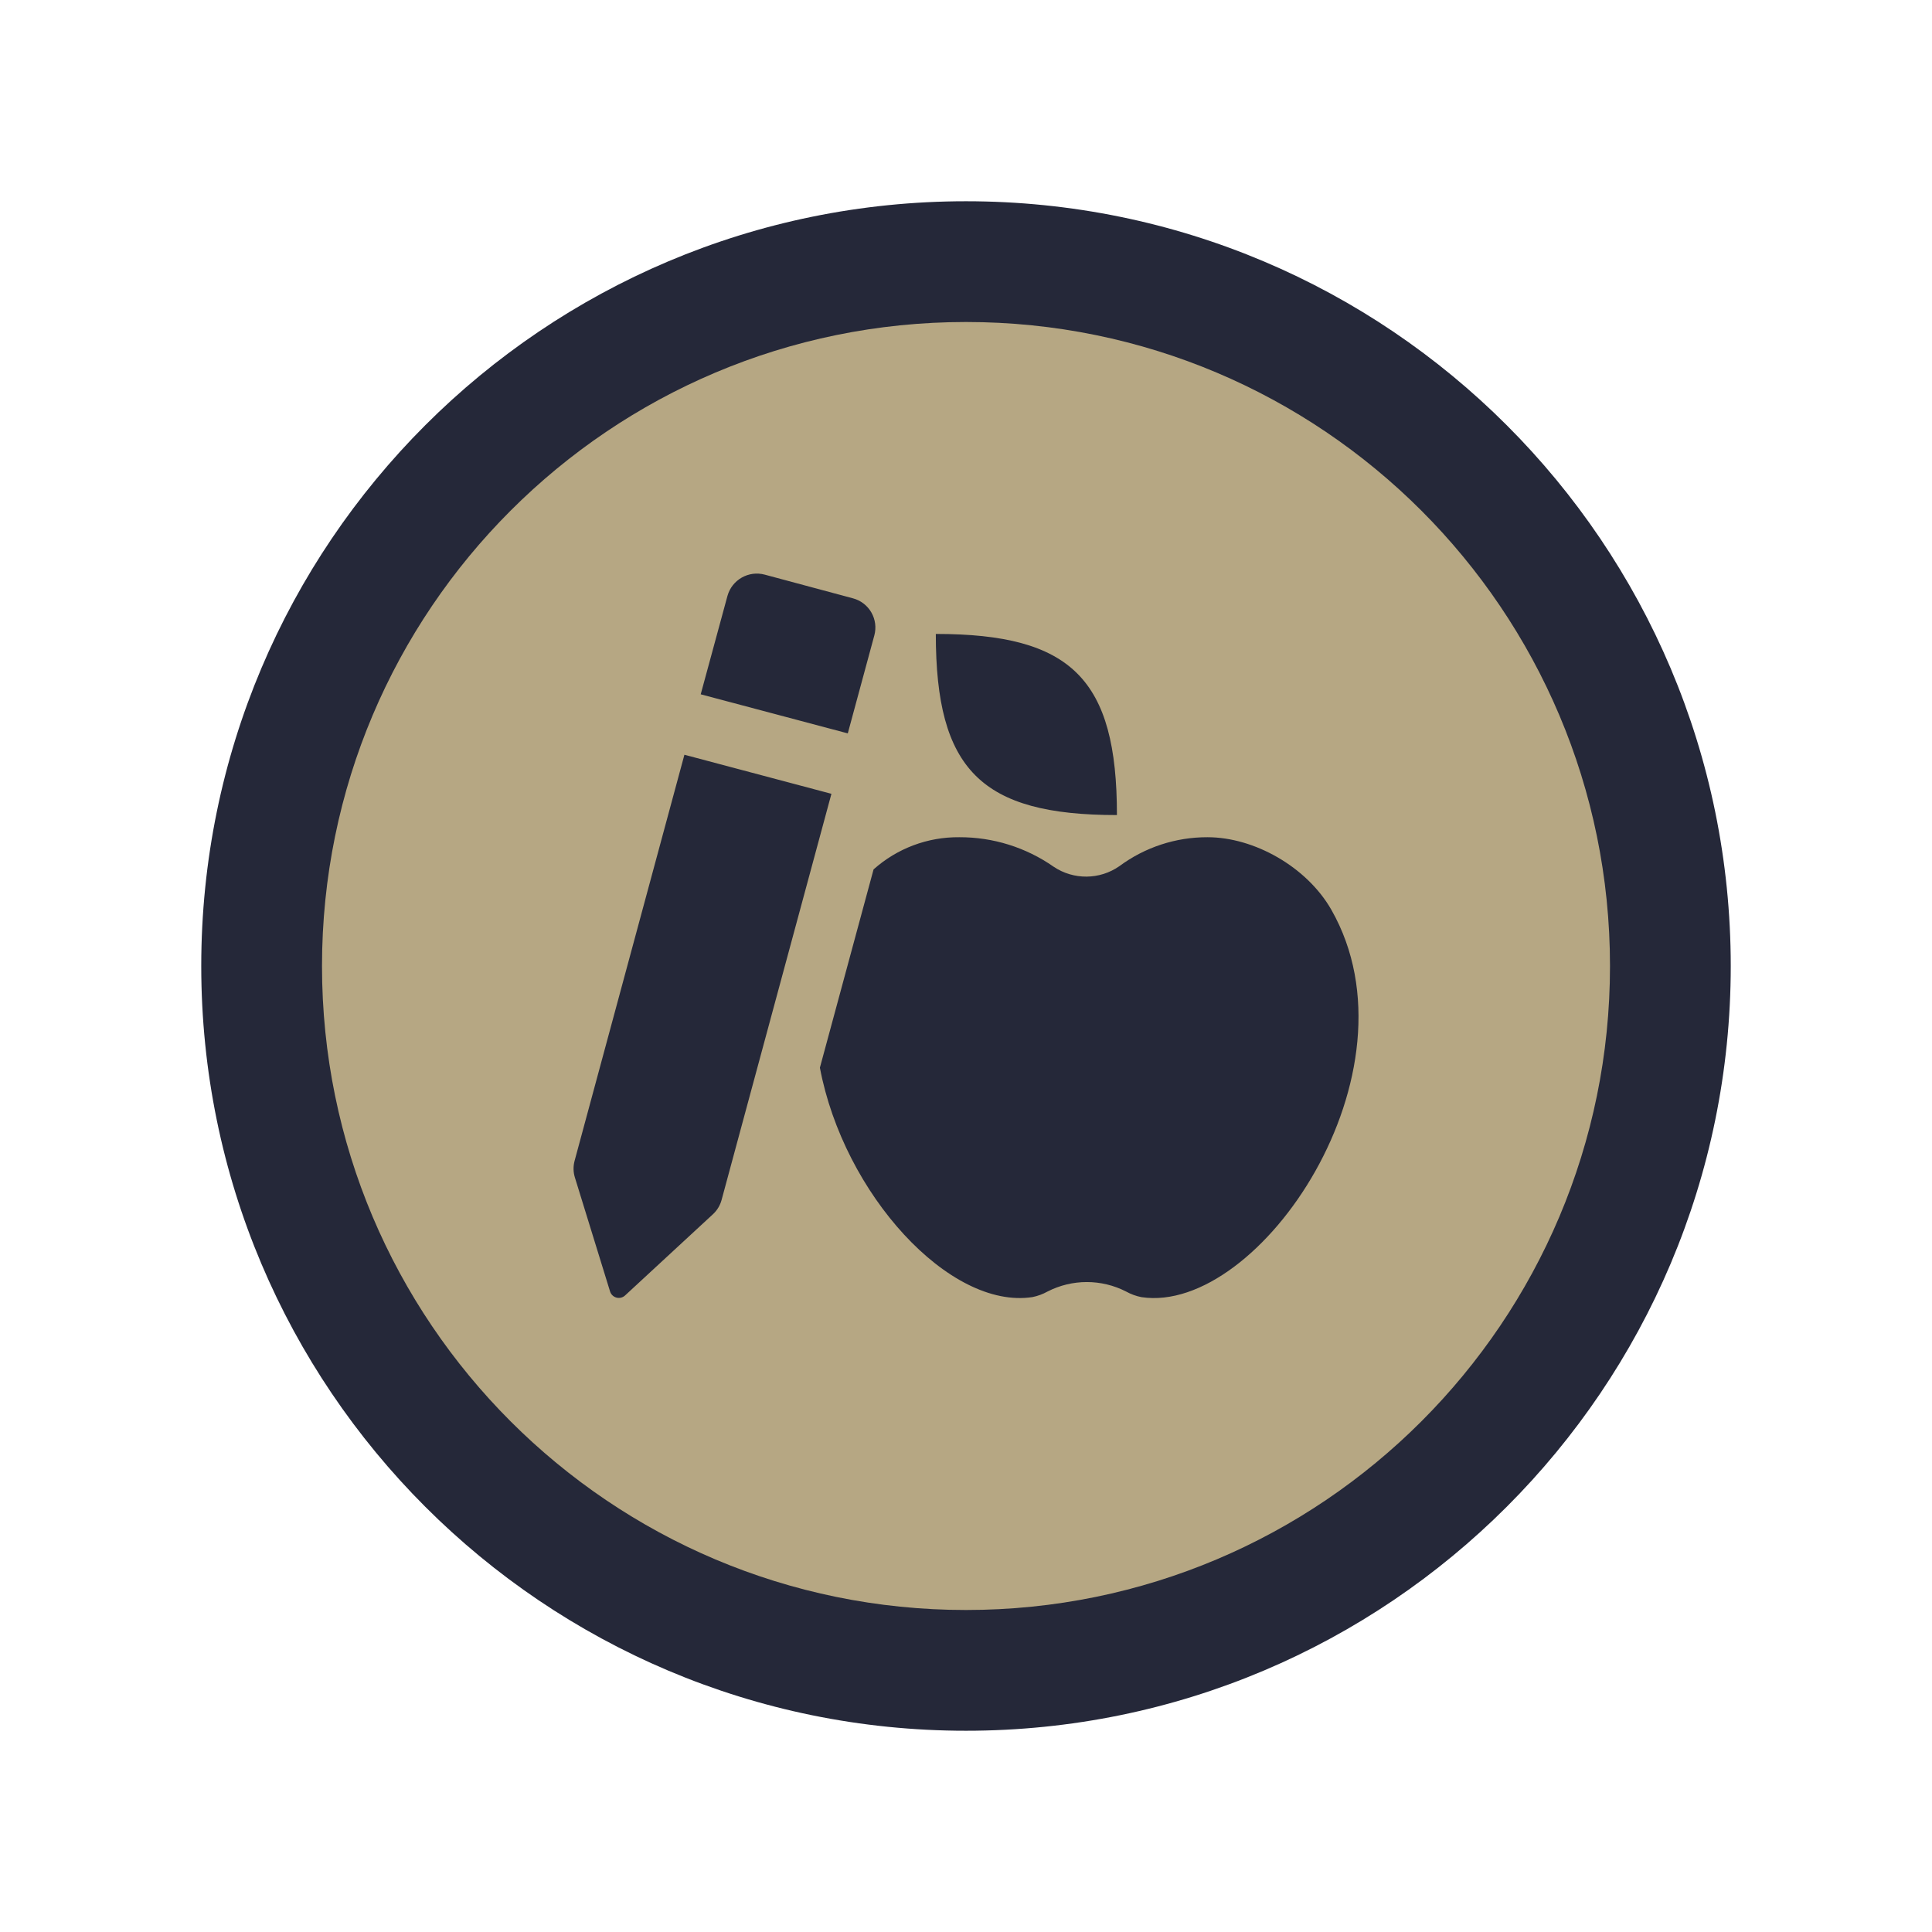
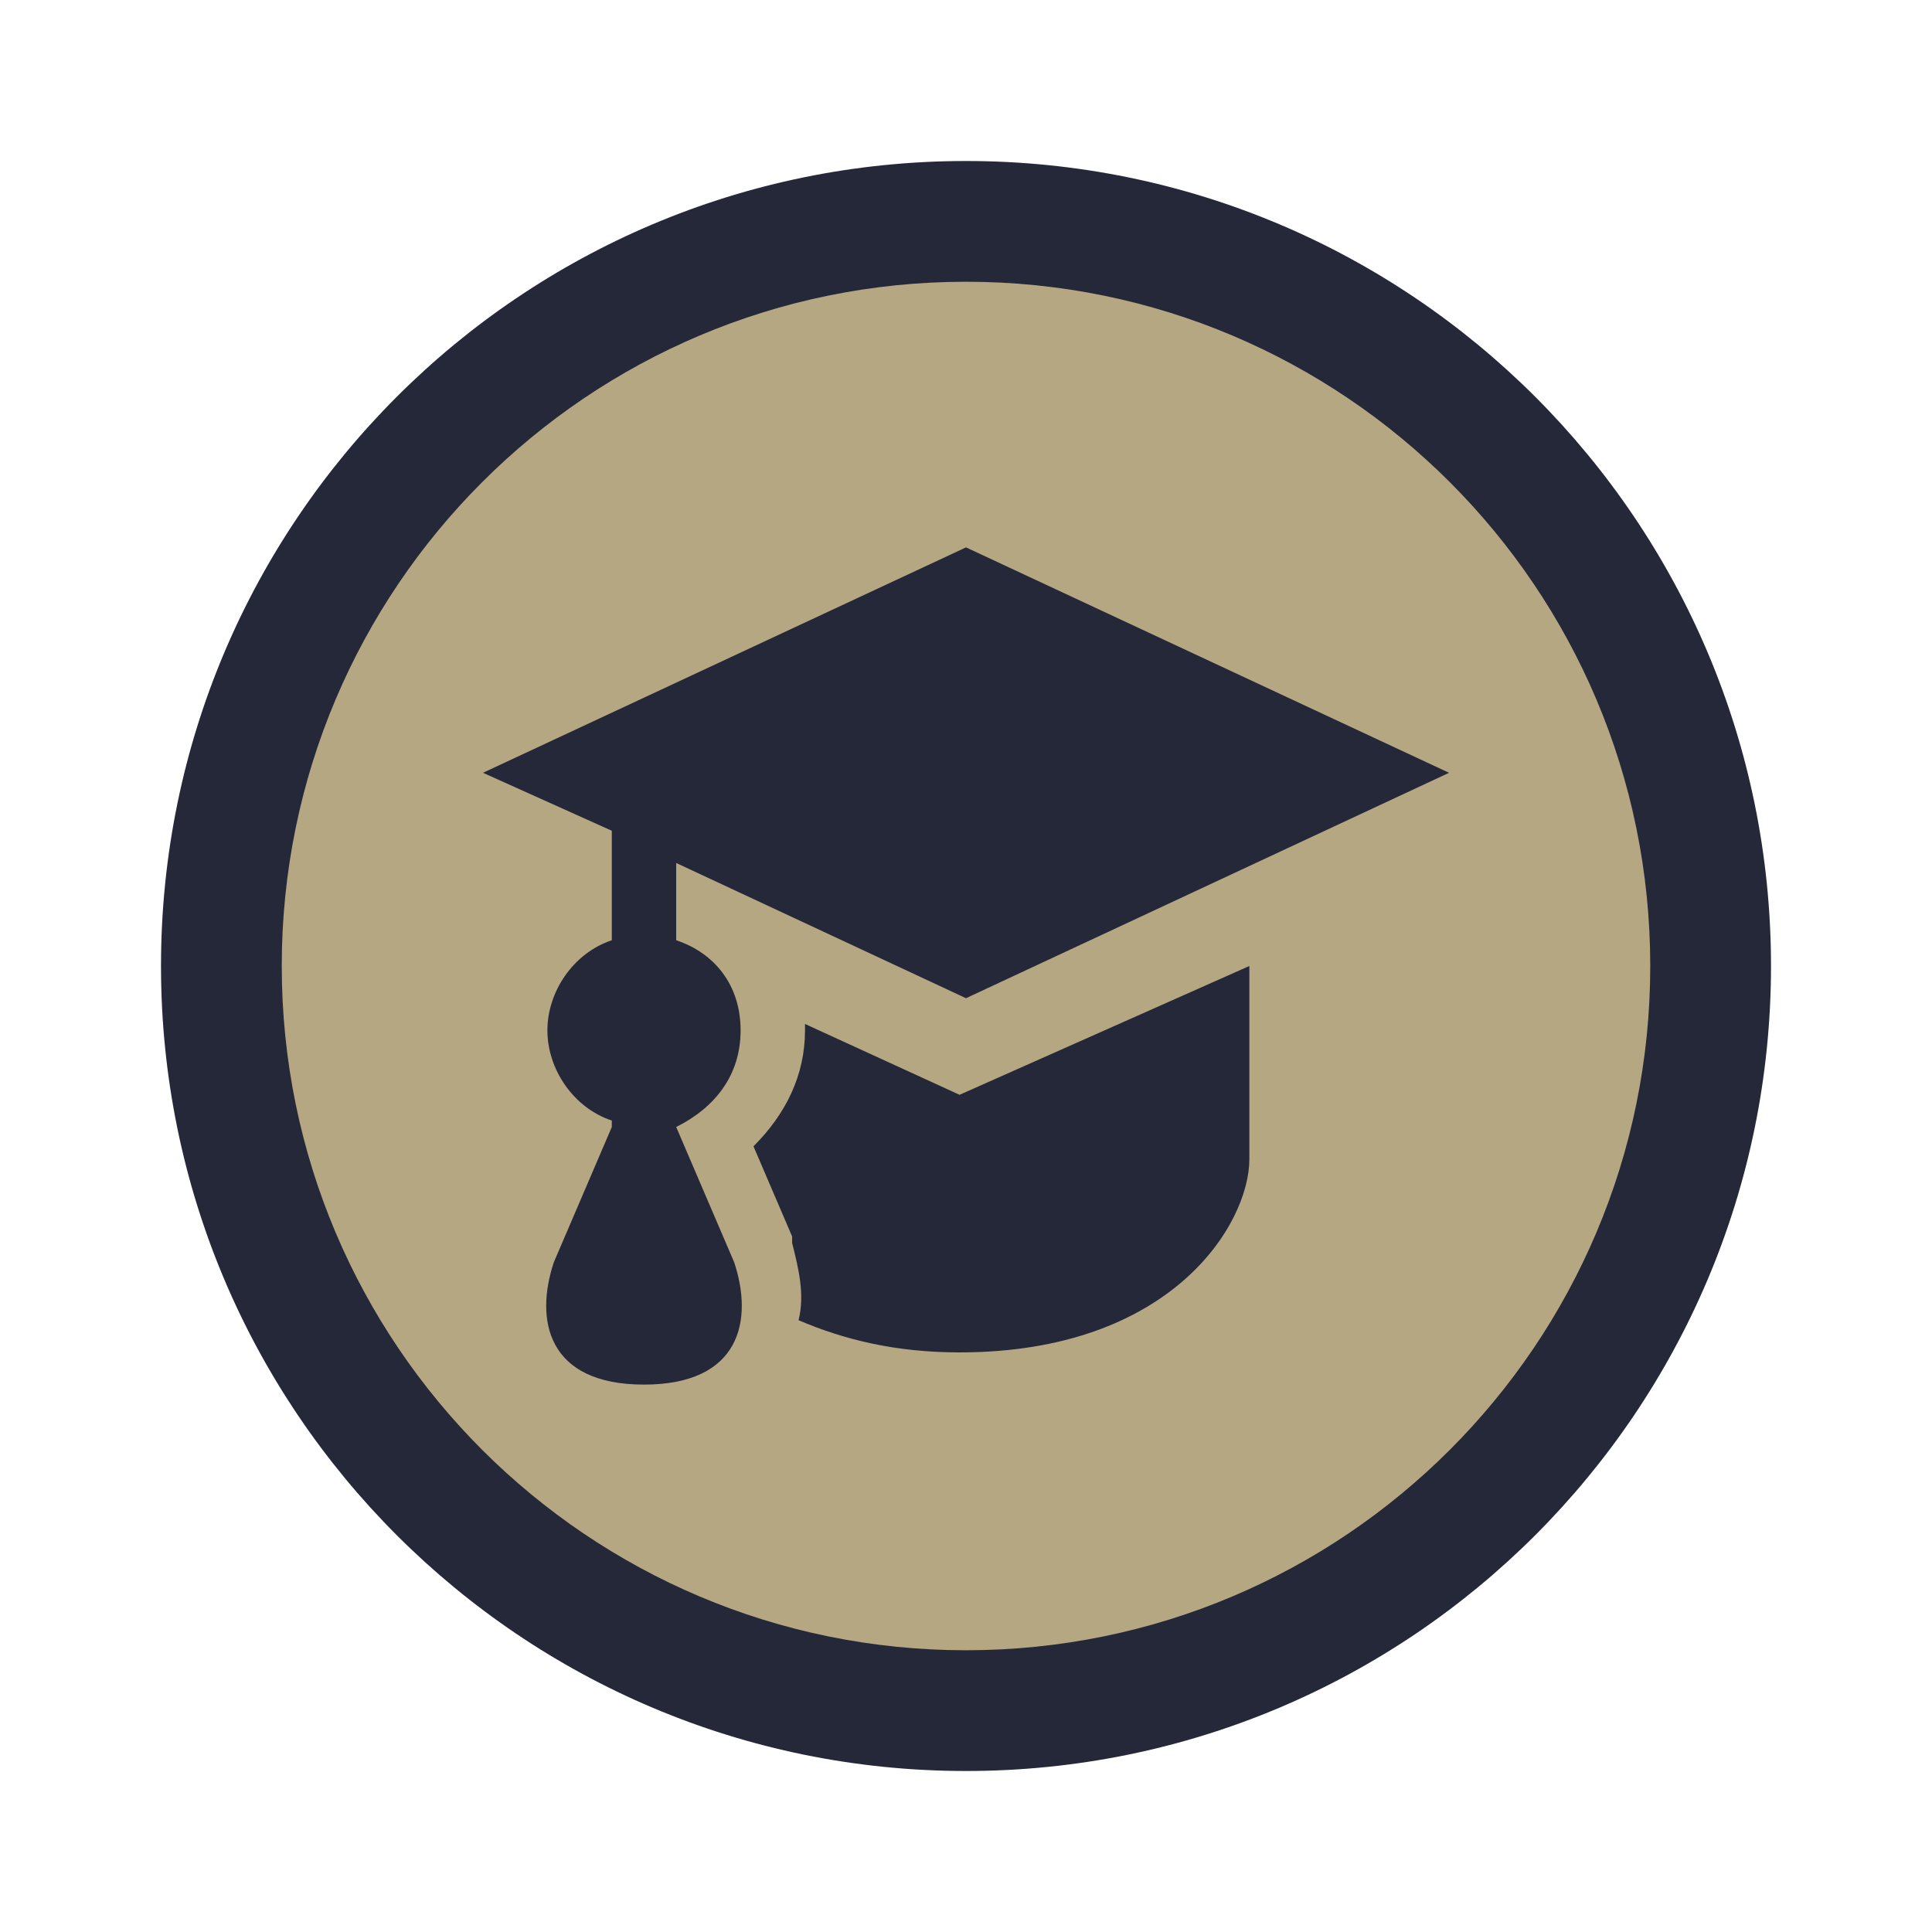
<svg xmlns="http://www.w3.org/2000/svg" width="24" height="24" viewBox="0 0 24 24">
-   <circle cx="12" cy="12" r="9.5" fill="#252839" />
-   <circle cx="12" cy="12" r="8" fill="#B6A783" />
-   <path fill="#252839" transform="translate(6.375 6.375) scale(.75)" d="m5.542 3.647-2.436-.647.443-1.63a.505.505 0 0 1 .618-.352l1.46.392a.5.5 0 0 1 .355.613l-.44 1.624Zm-4.52 7.356a.496.496 0 0 1-.005-.276l1.819-6.726 2.435.647-1.819 6.726a.499.499 0 0 1-.143.237l-1.457 1.347a.152.152 0 0 1-.247-.066l-.583-1.889ZM10 5c-2.25 0-3-.75-3-3 2.25 0 3 .75 3 3Zm-1.4 7.984c-1.37.21-3.126-1.706-3.52-3.8l.889-3.284a2.1 2.1 0 0 1 1.419-.533 2.71 2.71 0 0 1 1.564.489.964.964 0 0 0 1.089-.01 2.438 2.438 0 0 1 1.46-.479c.77 0 1.643.489 2.05 1.201 1.536 2.696-1.194 6.709-3.144 6.417a.867.867 0 0 1-.255-.093 1.427 1.427 0 0 0-1.302 0 .866.866 0 0 1-.25.092Z" />
+   <circle cx="12" cy="12" r="10" fill="#252839" />
+   <circle cx="12" cy="12" r="8.5" fill="#B6A783" />
+   <path fill="#252839" transform="translate(6 6) scale(.8)" d="M7.5,1L0,4.5l2,0.9v1.7C1.4,7.3,1,7.9,1,8.5s0.4,1.2,1,1.4V10l-0.9,2.1  C0.8,13,1,14,2.5,14s1.7-1,1.4-1.9L3,10c0.6-0.3,1-0.8,1-1.5S3.6,7.3,3,7.1V5.9L7.5,8L15,4.5L7.5,1z M11.9,7.5l-4.5,2L5,8.4v0.1  c0,0.7-0.3,1.3-0.8,1.8l0.6,1.4v0.1C4.9,12.2,5,12.6,4.9,13c0.7,0.3,1.5,0.5,2.5,0.5c3.3,0,4.5-2,4.5-3L11.9,7.5L11.9,7.5z" />
</svg>
